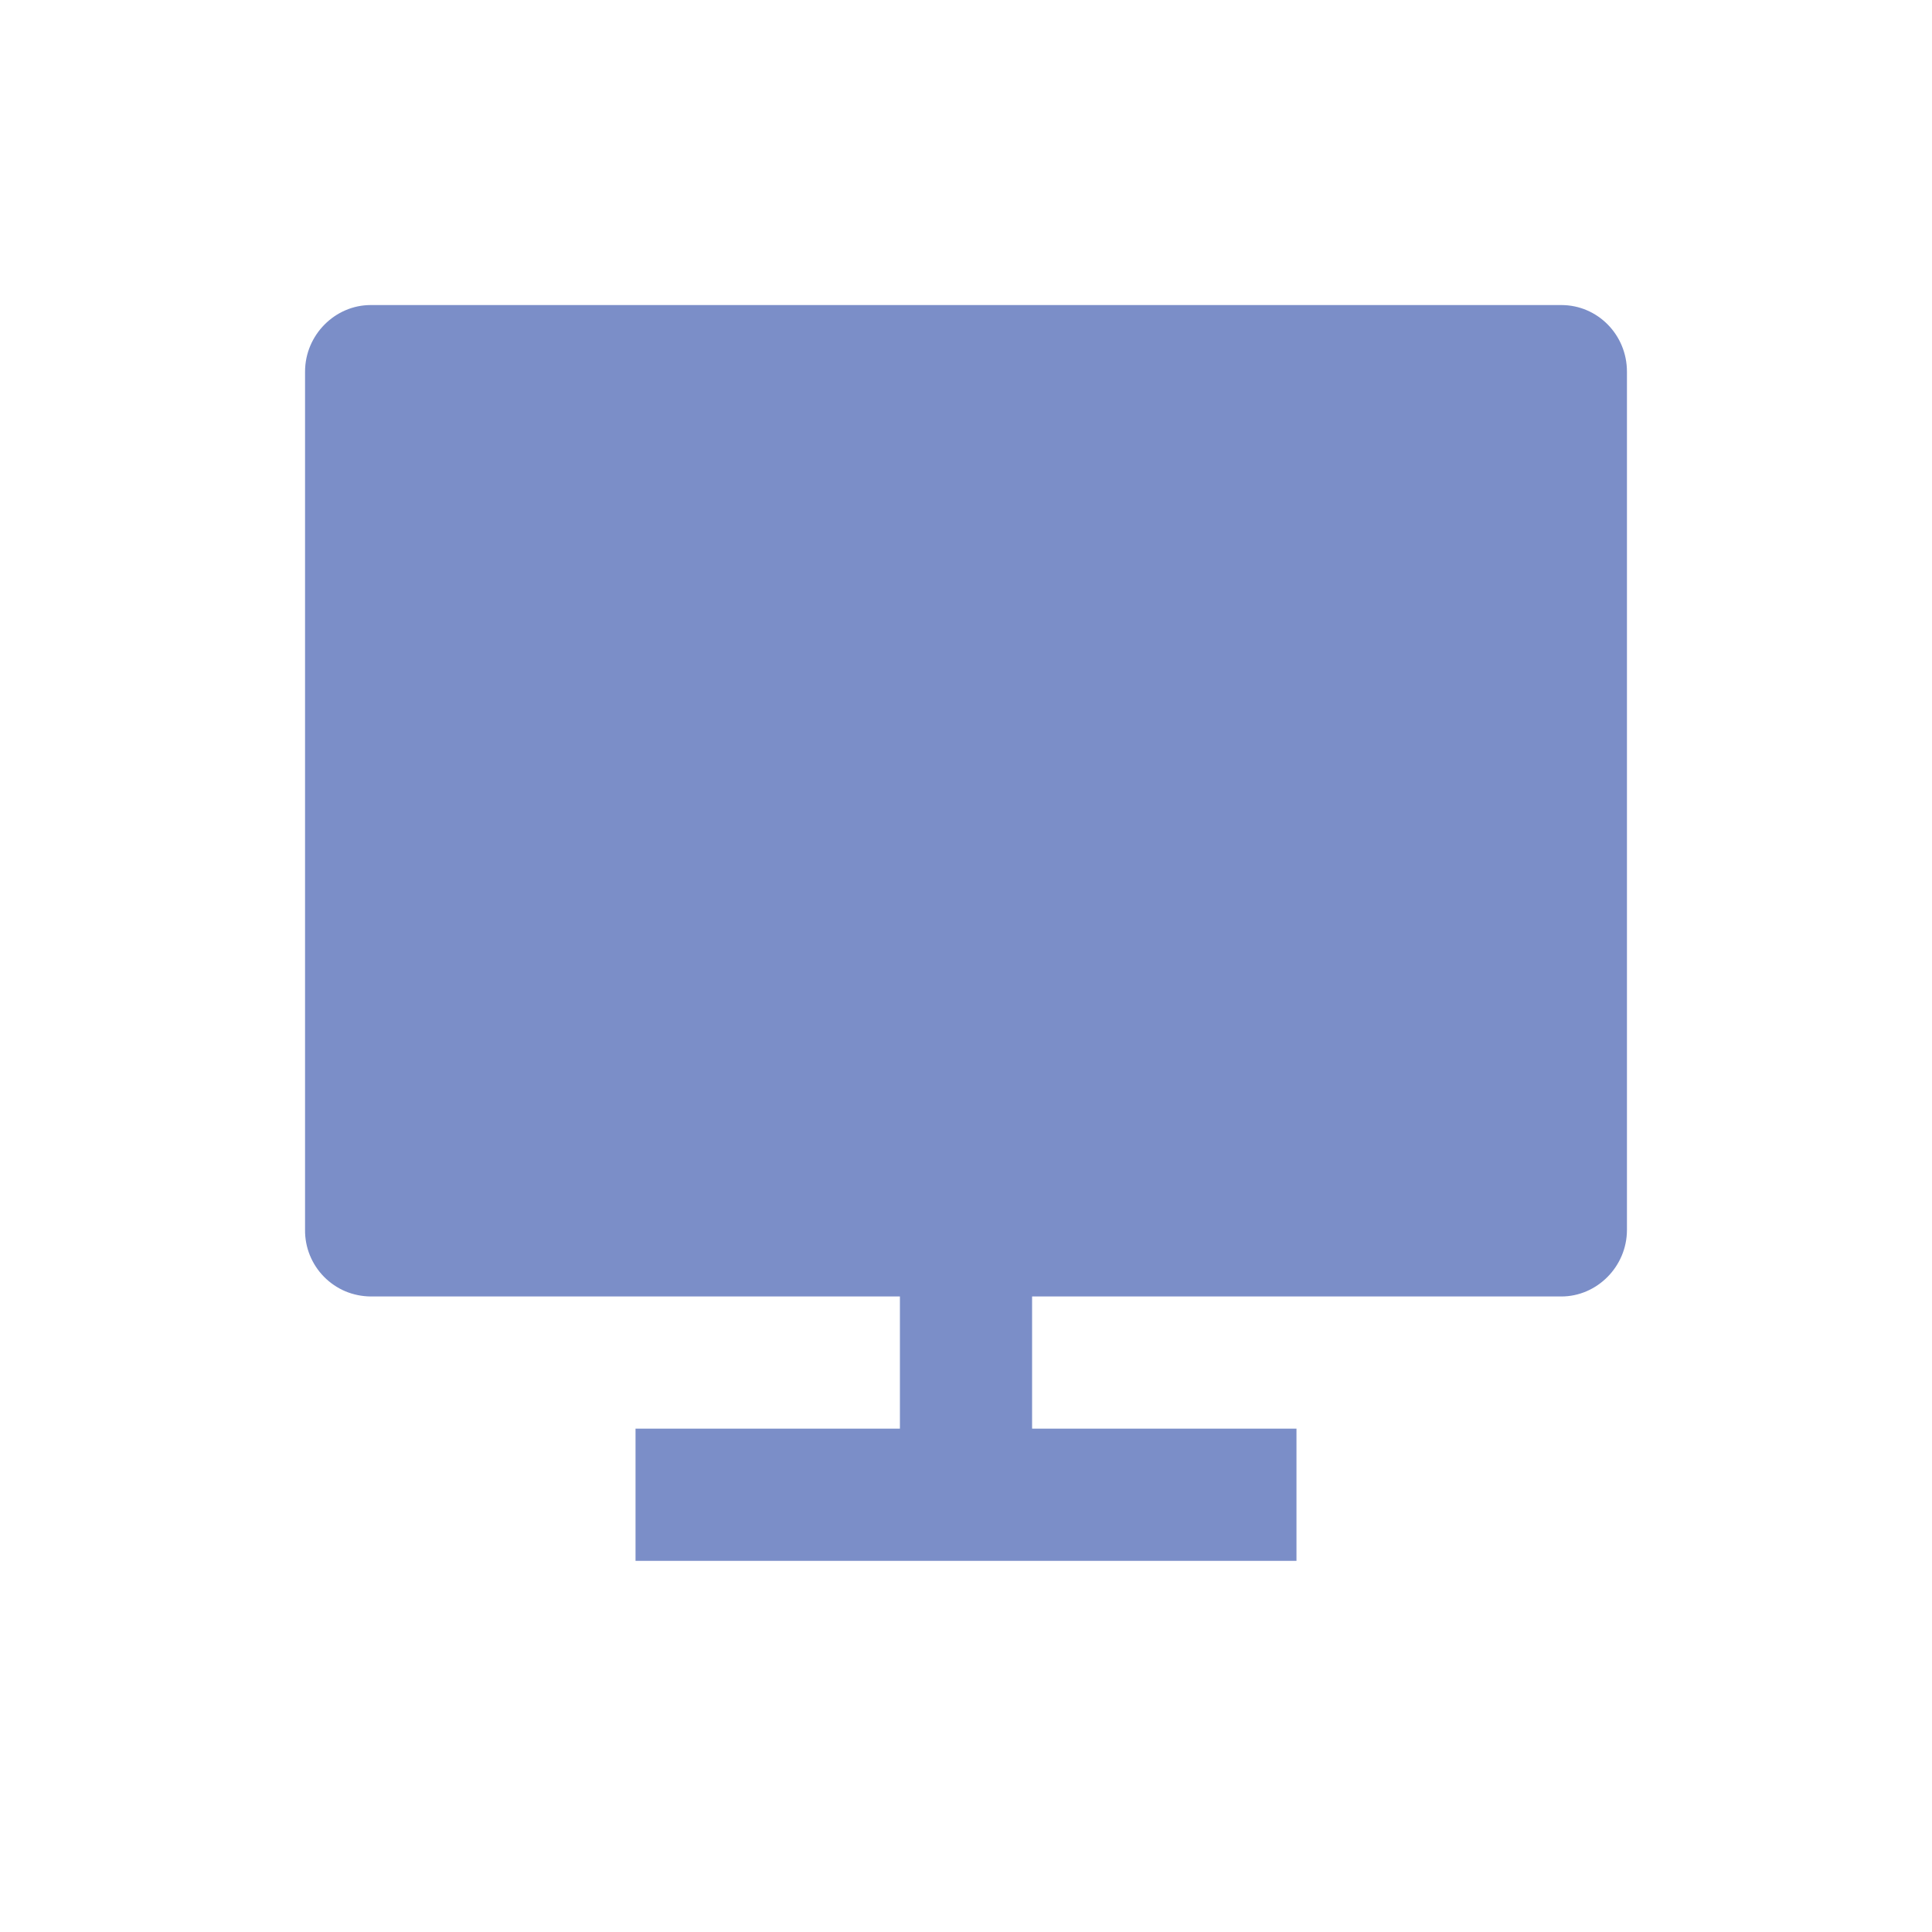
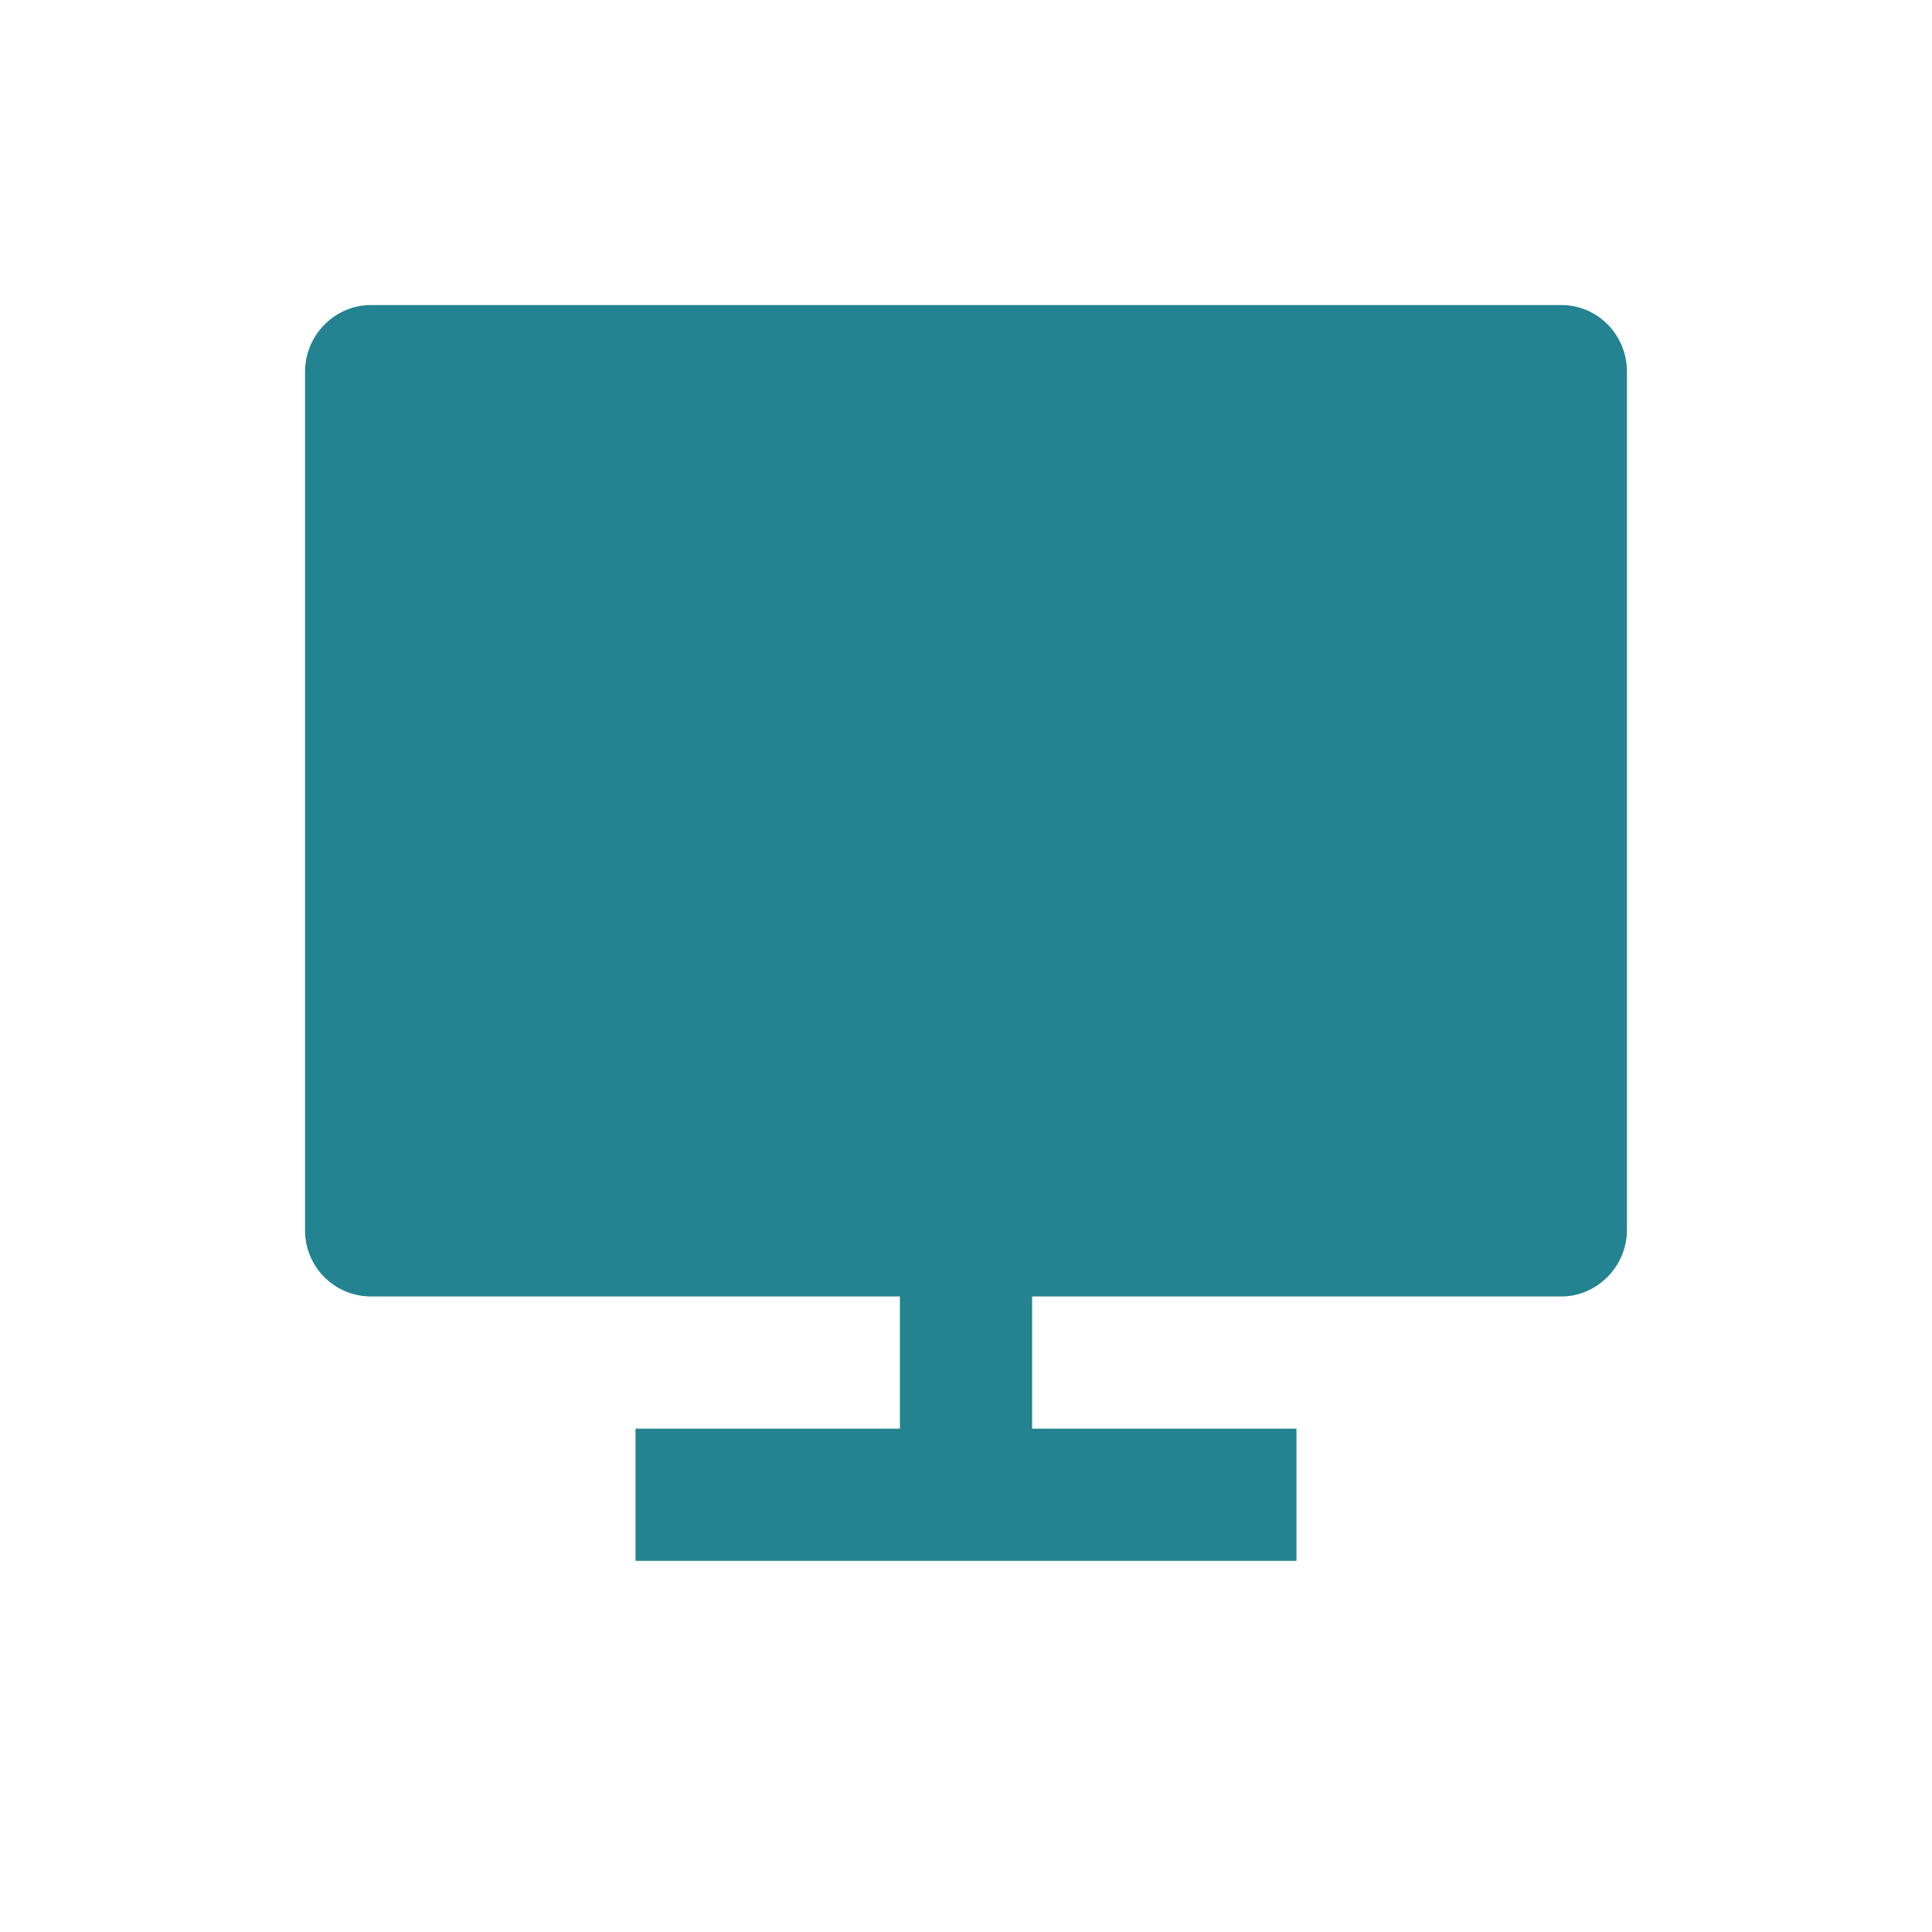
<svg xmlns="http://www.w3.org/2000/svg" width="19" height="19" viewBox="0 0 19 19" fill="none">
-   <path d="M10.15 12.75V14.05H12.75V15.35H6.25V14.05H8.85V12.75H3.645C3.559 12.749 3.475 12.732 3.396 12.699C3.318 12.666 3.246 12.617 3.186 12.556C3.126 12.495 3.079 12.423 3.047 12.344C3.015 12.265 2.999 12.18 3 12.095V3.655C3 3.293 3.296 3 3.645 3H15.355C15.711 3 16 3.292 16 3.655V12.095C16 12.457 15.704 12.75 15.355 12.75H10.15Z" fill="#7B8EC8" />
+   <path d="M10.15 12.75V14.05H12.75V15.35H6.25V14.05H8.85V12.75H3.645C3.559 12.749 3.475 12.732 3.396 12.699C3.318 12.666 3.246 12.617 3.186 12.556C3.126 12.495 3.079 12.423 3.047 12.344C3.015 12.265 2.999 12.18 3 12.095V3.655C3 3.293 3.296 3 3.645 3H15.355C15.711 3 16 3.292 16 3.655V12.095C16 12.457 15.704 12.75 15.355 12.75H10.15Z" fill="#248390" />
</svg>
